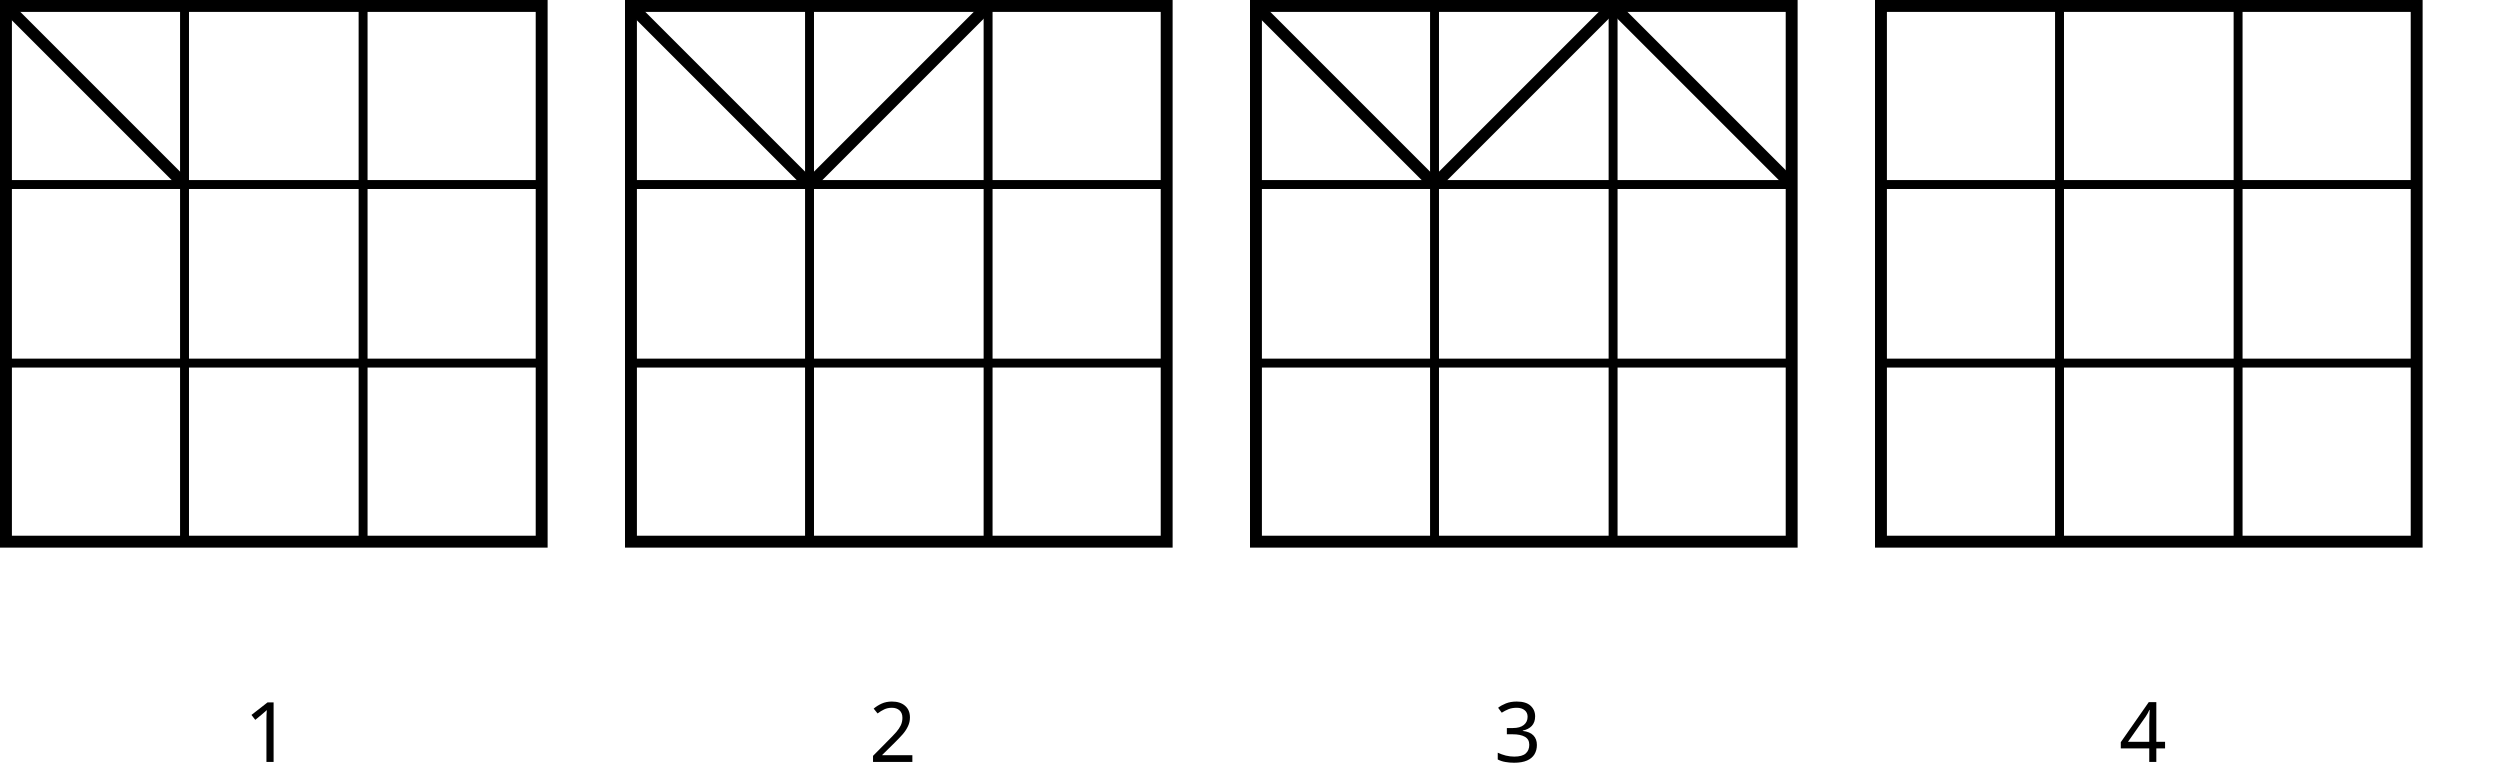
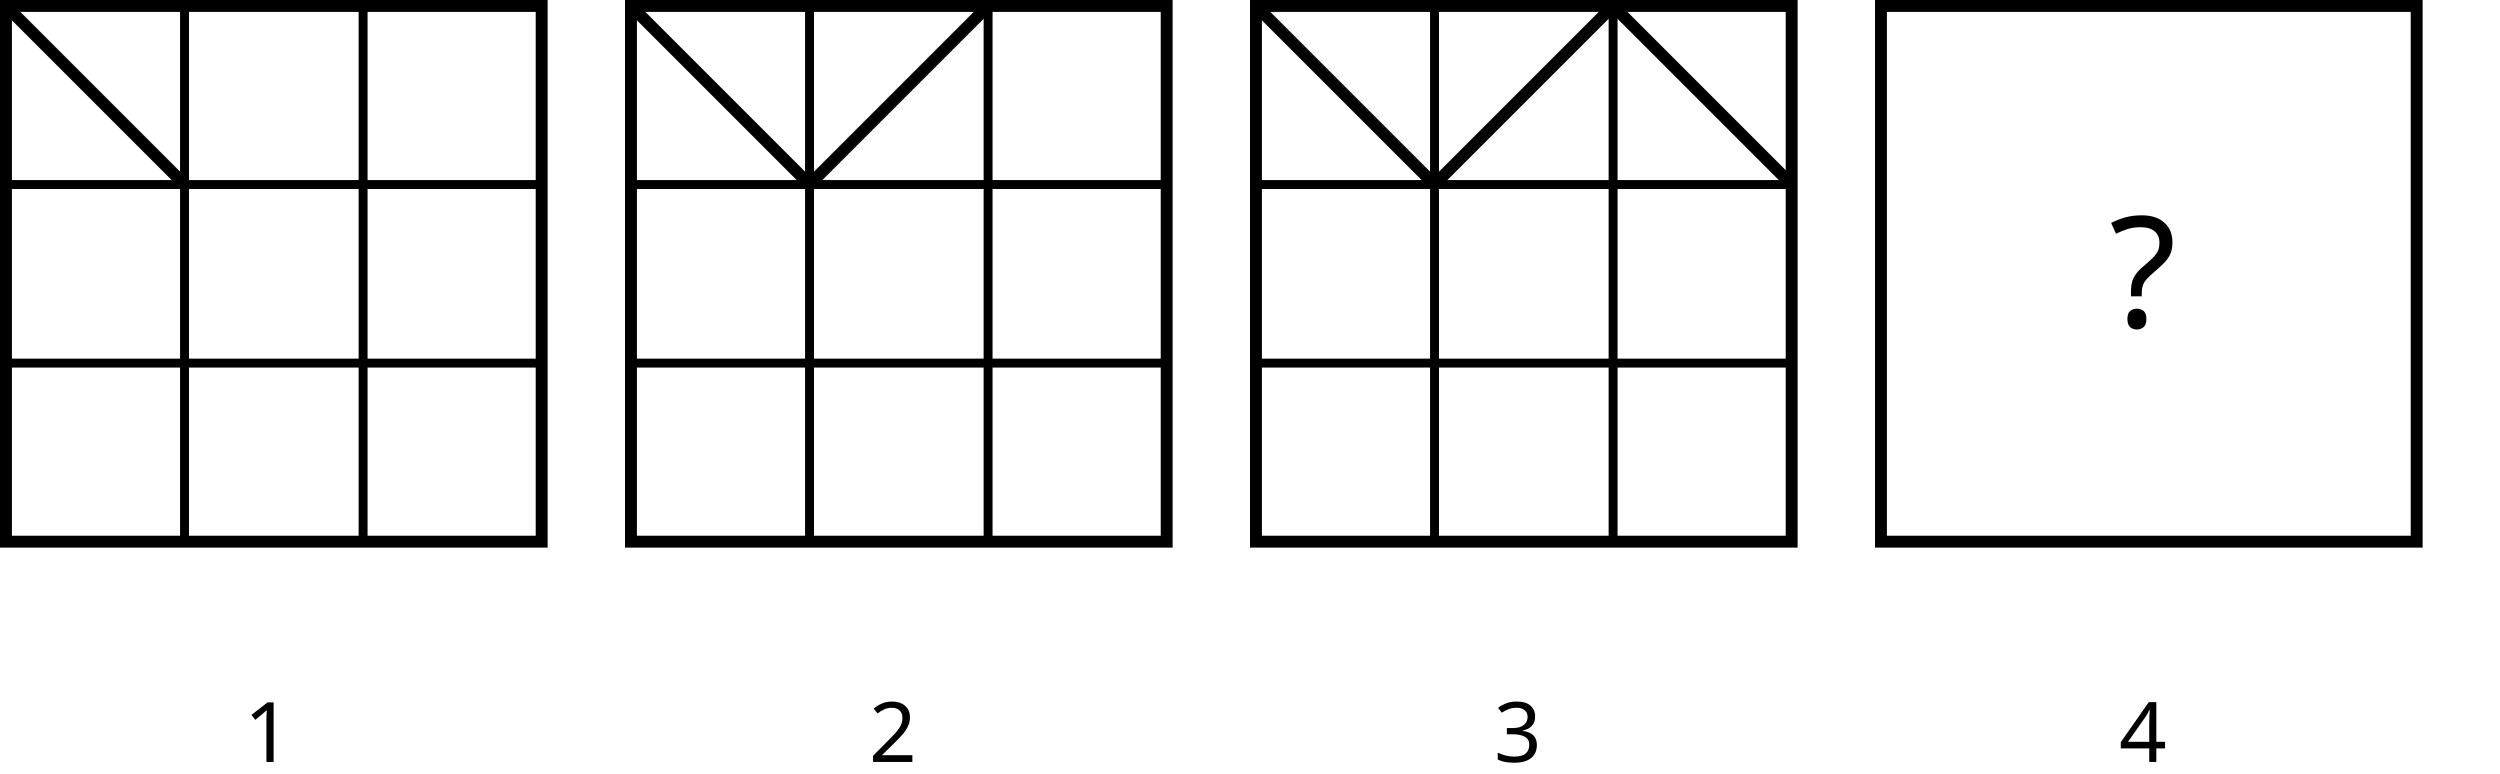
<svg xmlns="http://www.w3.org/2000/svg" viewBox="0 0 420 130">
  <g transform="translate(0,0)">
    <rect x="1" y="1" width="90" height="90" fill="none" stroke="black" stroke-width="2" />
    <line x1="31" y1="1" x2="31" y2="91" stroke="black" stroke-width="1.5" />
    <line x1="1" y1="31" x2="91" y2="31" stroke="black" stroke-width="1.5" />
    <line x1="61" y1="1" x2="61" y2="91" stroke="black" stroke-width="1.5" />
    <line x1="1" y1="61" x2="91" y2="61" stroke="black" stroke-width="1.5" />
    <polyline points="1,1 31,31" fill="none" stroke="black" stroke-width="2" />
  </g>
  <text x="45" y="128" font-family="sans-serif" font-size="14" text-anchor="middle">1</text>
  <g transform="translate(105,0)">
    <rect x="1" y="1" width="90" height="90" fill="none" stroke="black" stroke-width="2" />
    <line x1="31" y1="1" x2="31" y2="91" stroke="black" stroke-width="1.5" />
    <line x1="1" y1="31" x2="91" y2="31" stroke="black" stroke-width="1.5" />
    <line x1="61" y1="1" x2="61" y2="91" stroke="black" stroke-width="1.5" />
    <line x1="1" y1="61" x2="91" y2="61" stroke="black" stroke-width="1.5" />
    <polyline points="1,1 31,31 61,1" fill="none" stroke="black" stroke-width="2" />
  </g>
  <text x="150" y="128" font-family="sans-serif" font-size="14" text-anchor="middle">2</text>
  <g transform="translate(210,0)">
    <rect x="1" y="1" width="90" height="90" fill="none" stroke="black" stroke-width="2" />
    <line x1="31" y1="1" x2="31" y2="91" stroke="black" stroke-width="1.5" />
    <line x1="1" y1="31" x2="91" y2="31" stroke="black" stroke-width="1.5" />
    <line x1="61" y1="1" x2="61" y2="91" stroke="black" stroke-width="1.5" />
    <line x1="1" y1="61" x2="91" y2="61" stroke="black" stroke-width="1.5" />
    <polyline points="1,1 31,31 61,1 91,31" fill="none" stroke="black" stroke-width="2" />
  </g>
  <text x="255" y="128" font-family="sans-serif" font-size="14" text-anchor="middle">3</text>
  <g transform="translate(315,0)">
    <rect x="1" y="1" width="90" height="90" fill="none" stroke="black" stroke-width="2" />
-     <line x1="31" y1="1" x2="31" y2="91" stroke="black" stroke-width="1.5" />
-     <line x1="1" y1="31" x2="91" y2="31" stroke="black" stroke-width="1.5" />
-     <line x1="61" y1="1" x2="61" y2="91" stroke="black" stroke-width="1.5" />
-     <line x1="1" y1="61" x2="91" y2="61" stroke="black" stroke-width="1.5" />
-     <text x="360" y="55" font-family="sans-serif" font-size="26" text-anchor="middle">?</text>
+     <text x="45" y="55" font-family="sans-serif" font-size="26" text-anchor="middle">?</text>
  </g>
  <text x="360" y="128" font-family="sans-serif" font-size="14" text-anchor="middle">4</text>
</svg>
